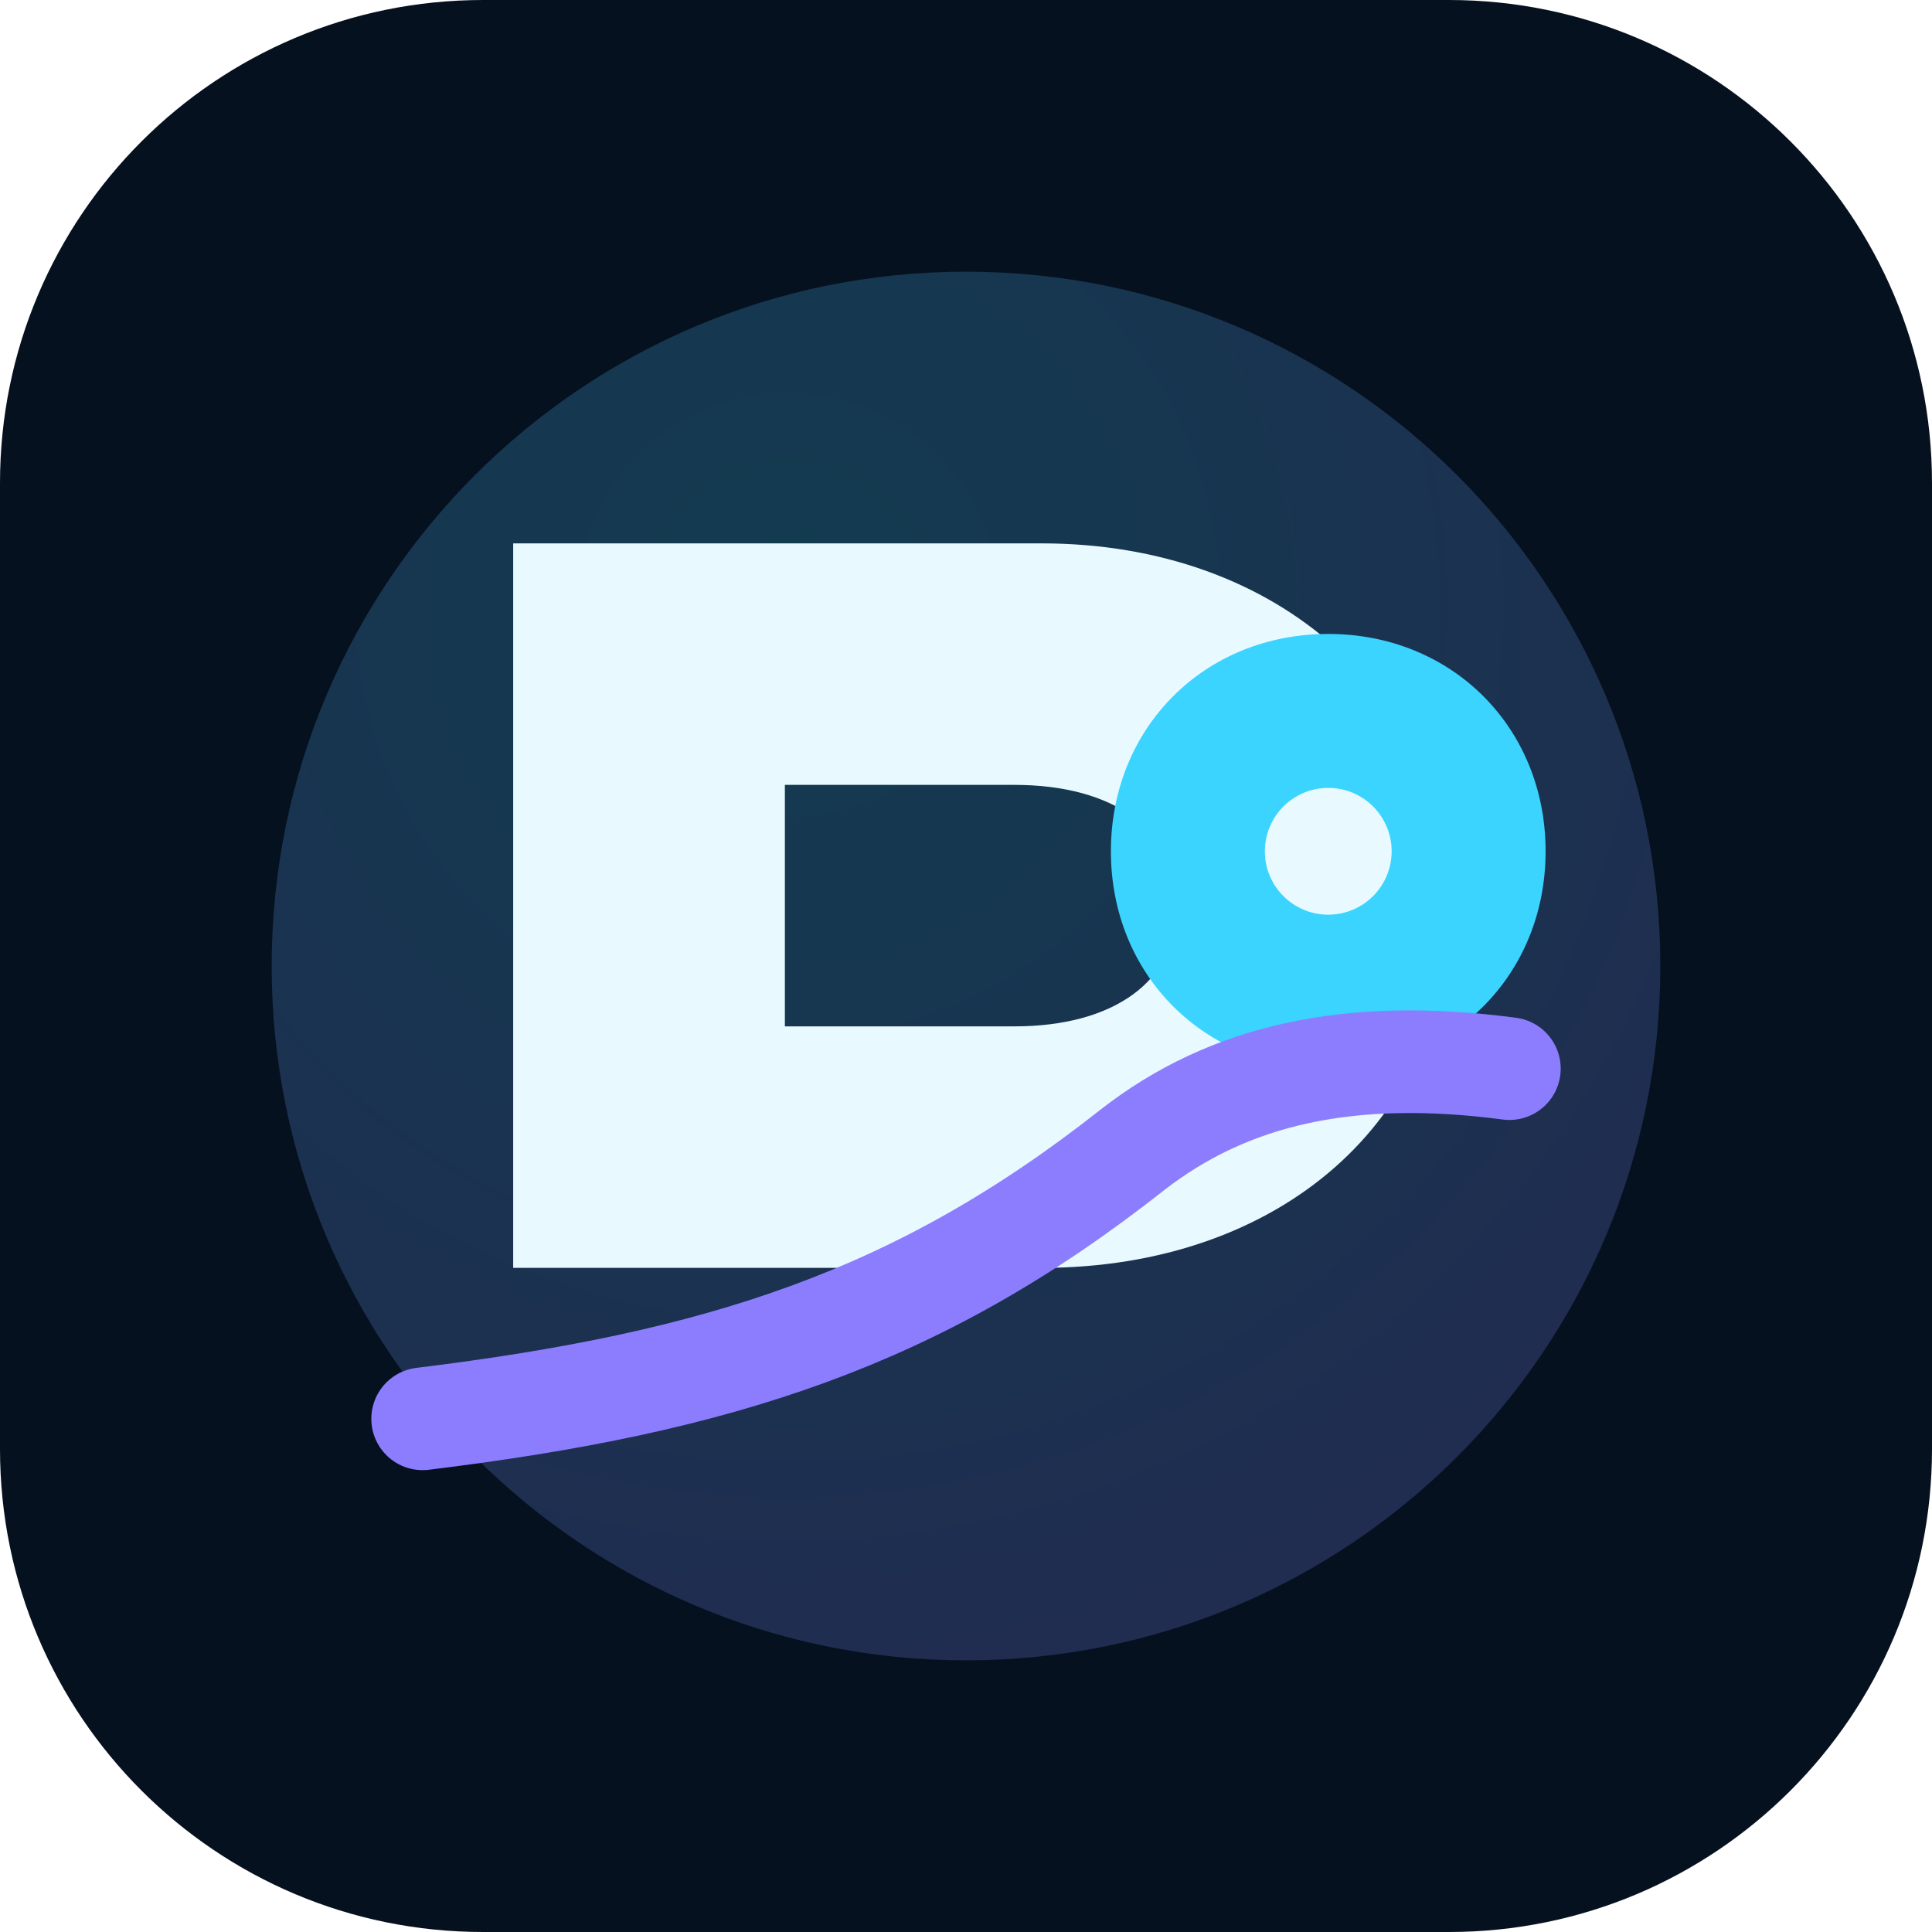
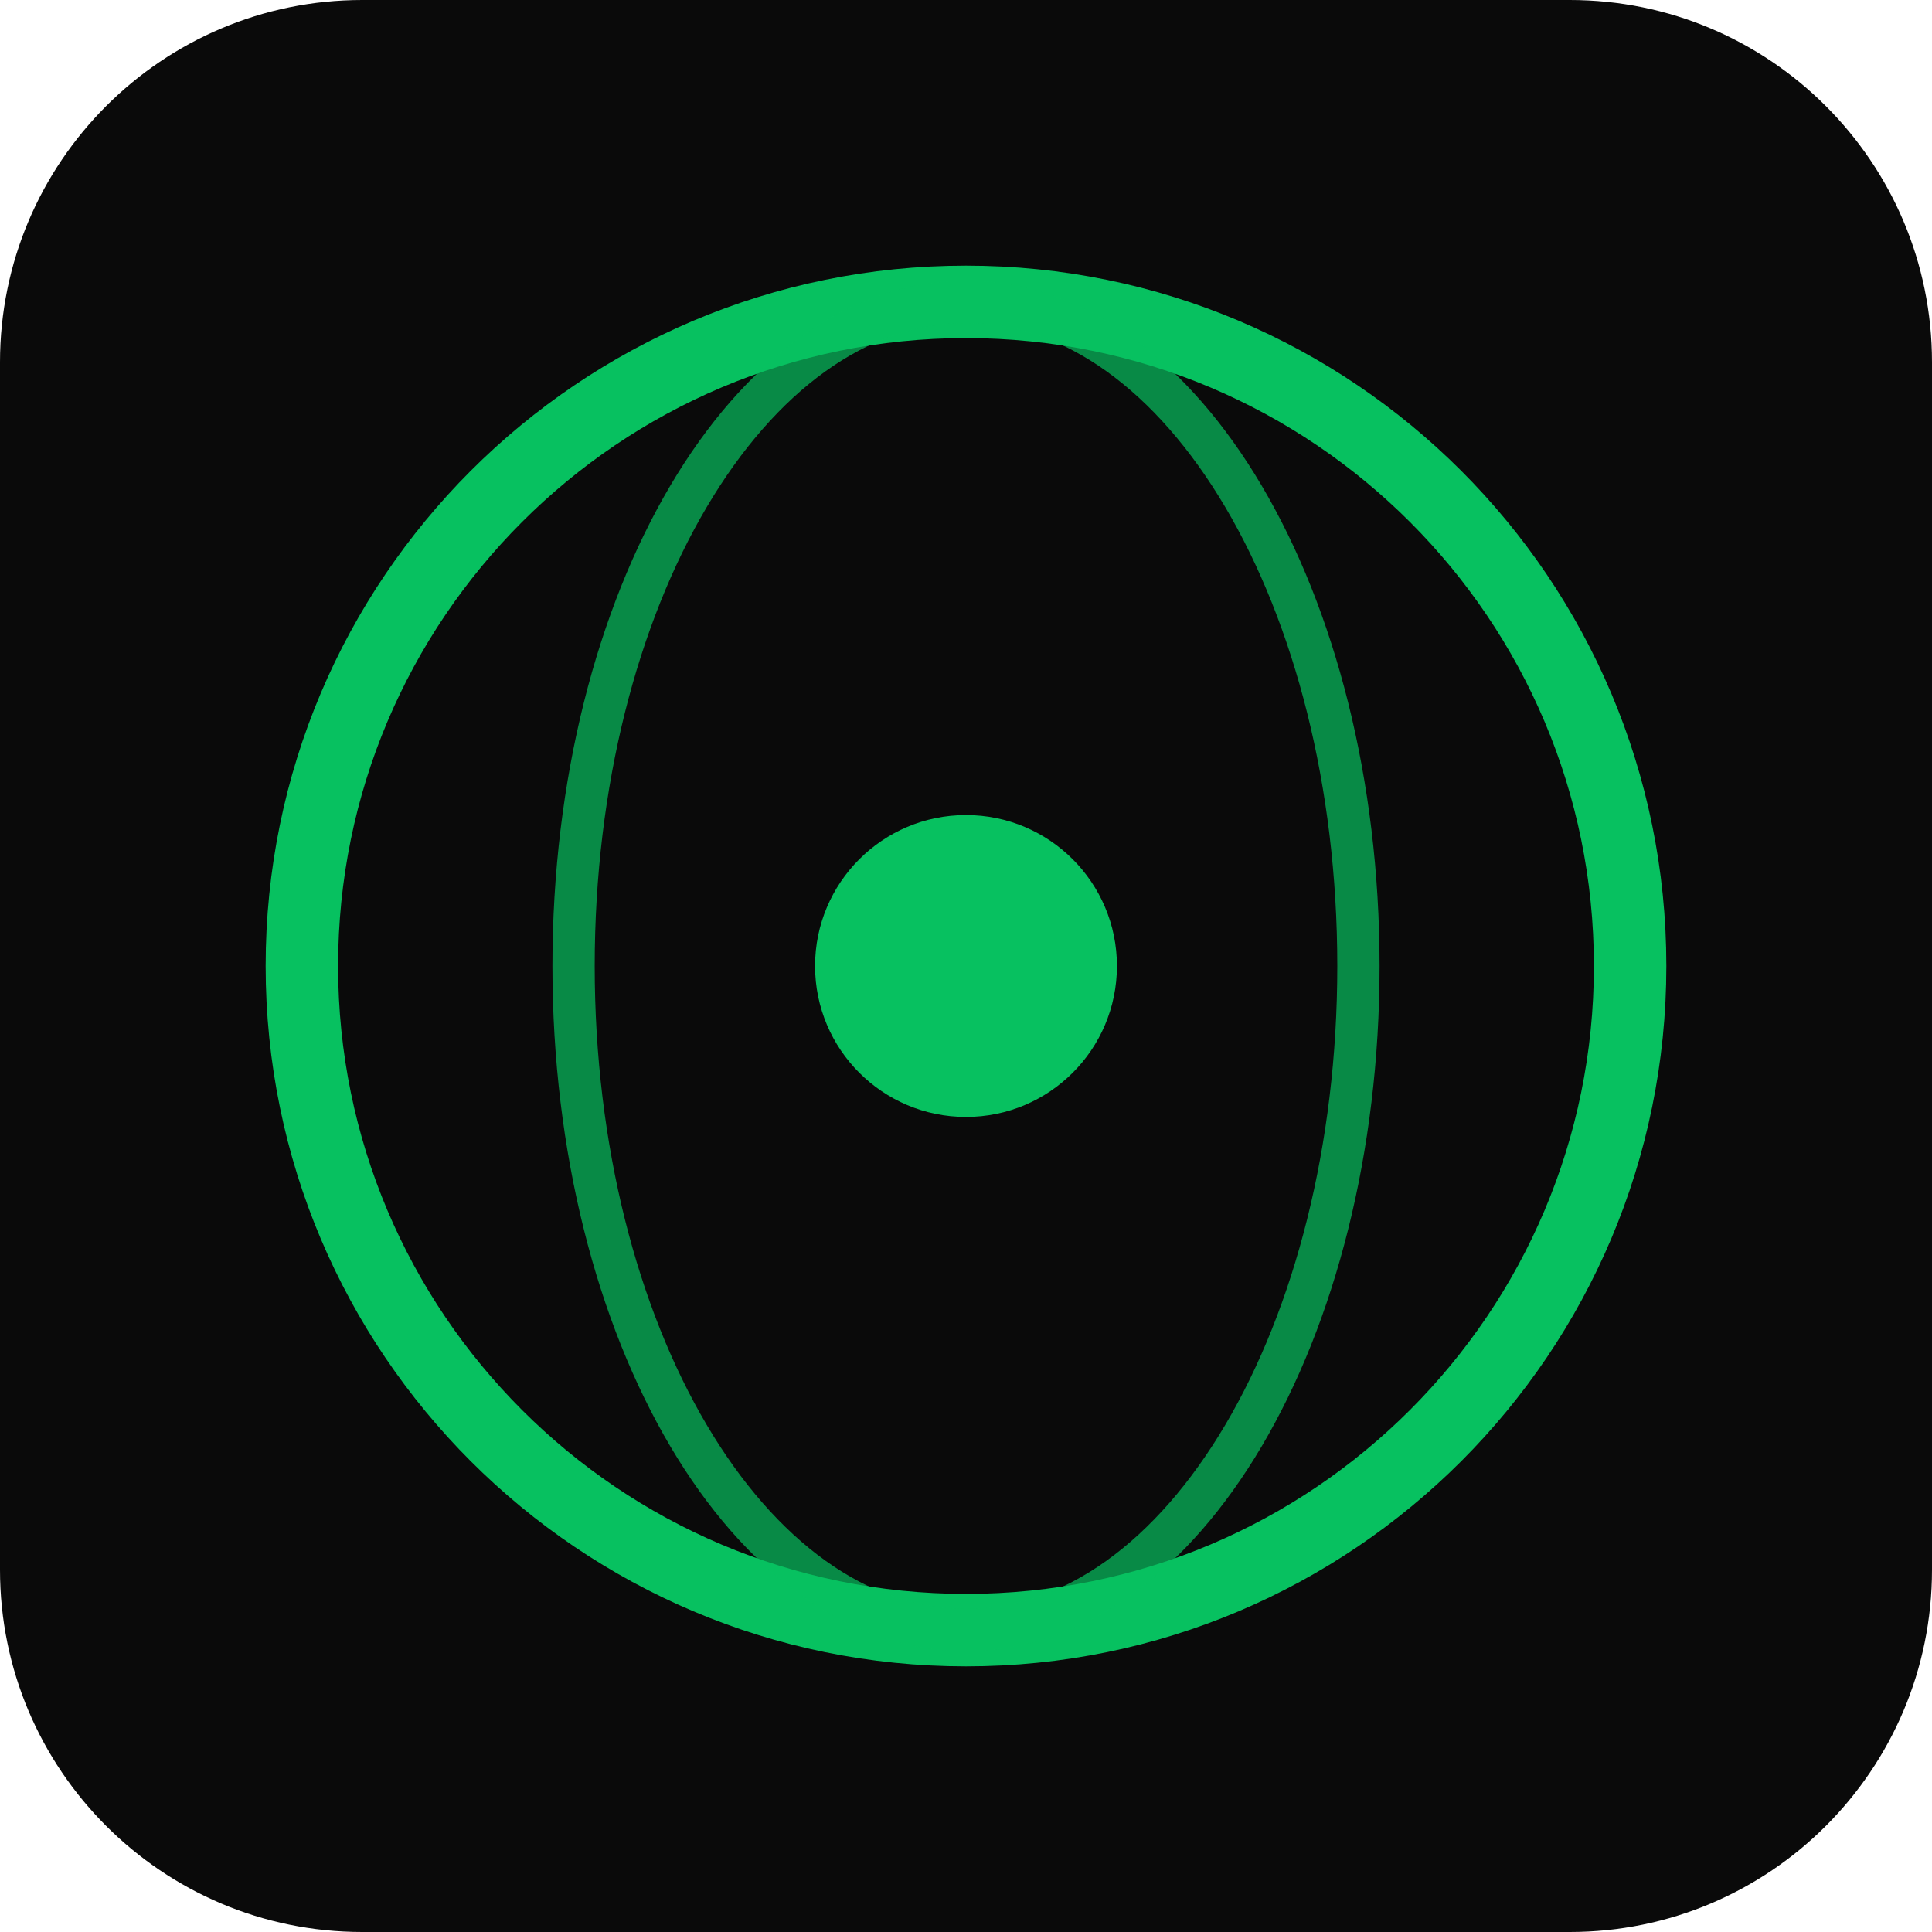
- <svg xmlns="http://www.w3.org/2000/svg" width="128" height="128" viewBox="0 0 128 128" fill="none">
-   <rect width="128" height="128" rx="32" fill="#06111F" />
-   <circle cx="64" cy="64" r="46" fill="url(#g)" opacity="0.22" />
-   <path d="M34 84V36h35c15.8 0 27 10.2 27 24.2S84.8 84 69 84H52v-16h15.2C73.8 68 78 65 78 60s-4.2-8-10.8-8H52v32H34Z" fill="#E8FAFF" />
-   <path d="M88 42c8.2 0 14.4 6.2 14.4 14.4S96.2 70.8 88 70.8 73.6 64.6 73.6 56.4 79.8 42 88 42Zm0 10.2a4.2 4.2 0 1 0 0 8.4 4.2 4.2 0 0 0 0-8.4Z" fill="#3AD4FF" />
-   <path d="M28 94c19.6-2.4 32.8-6.6 47-17.8 6.4-5 14.4-6.8 25-5.4" stroke="#8C7DFF" stroke-width="6.8" stroke-linecap="round" />
-   <defs>
-     <radialGradient id="g" cx="0" cy="0" r="1" gradientUnits="userSpaceOnUse" gradientTransform="translate(52 40) rotate(51.3) scale(91.2)">
-       <stop stop-color="#3AD4FF" />
-       <stop offset="1" stop-color="#8C7DFF" />
-     </radialGradient>
-   </defs>
+ <svg xmlns="http://www.w3.org/2000/svg" width="64" height="64" viewBox="0 0 64 64" fill="none">
+   <rect width="64" height="64" rx="12" fill="#0a0a0a" />
+   <g transform="translate(32 32)">
+     <circle r="22" stroke="#07c160" stroke-width="2.4" fill="none" />
+     <ellipse rx="13" ry="22" stroke="#07c160" stroke-width="1.4" fill="none" opacity="0.7" />
+     <circle r="5" fill="#07c160" />
+   </g>
</svg>
